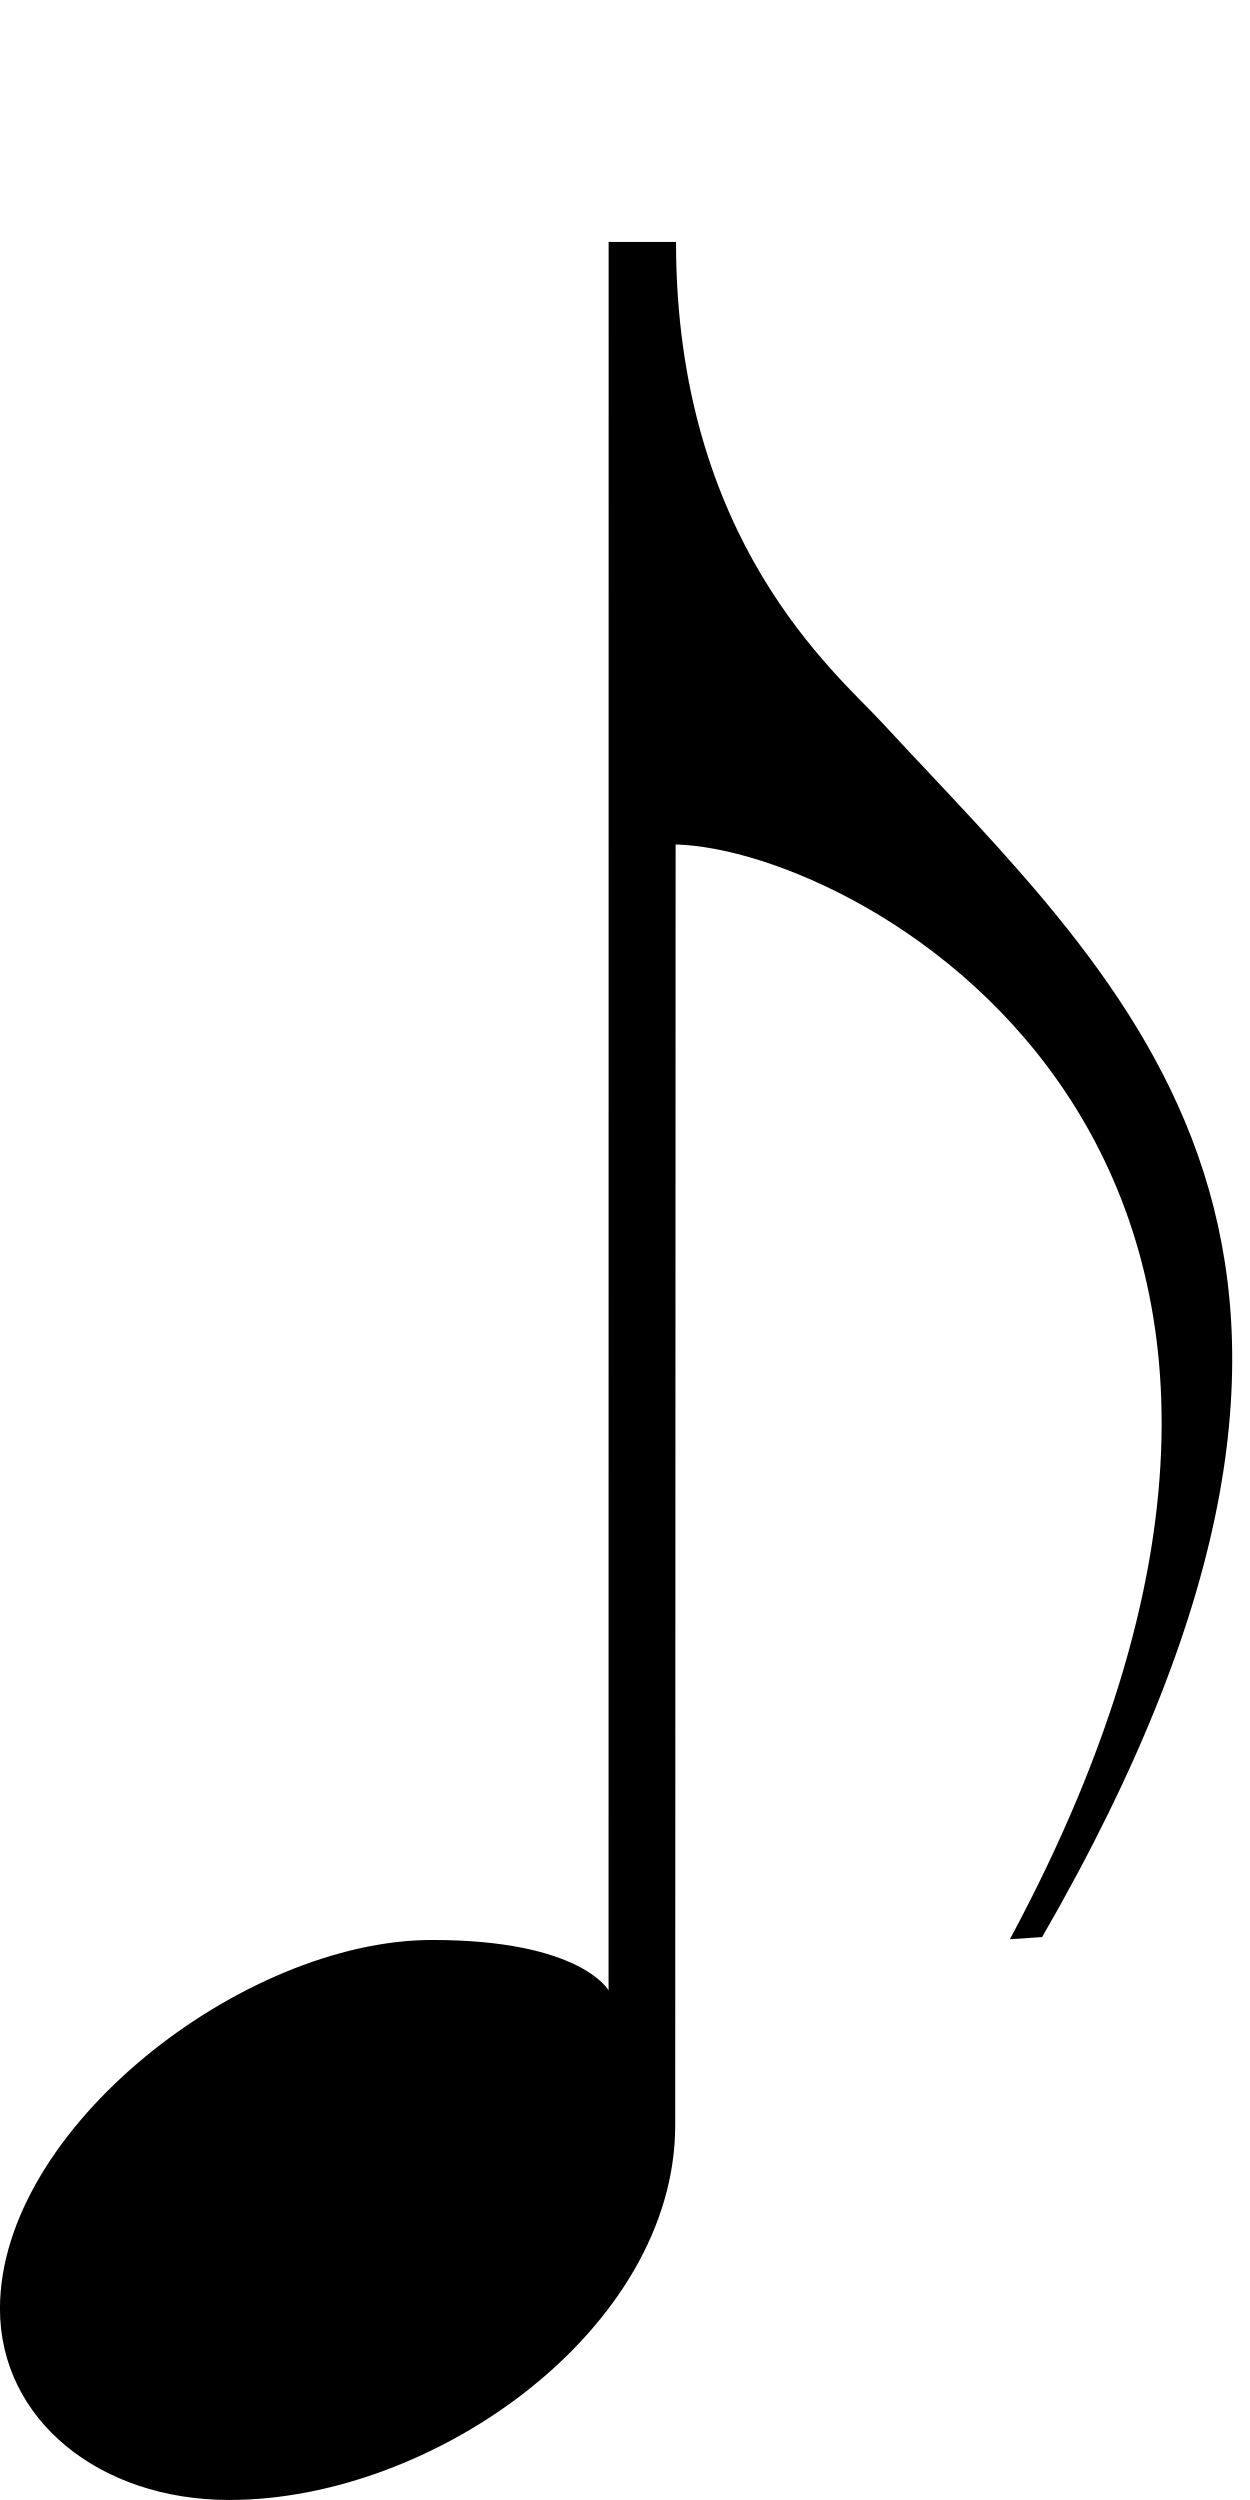
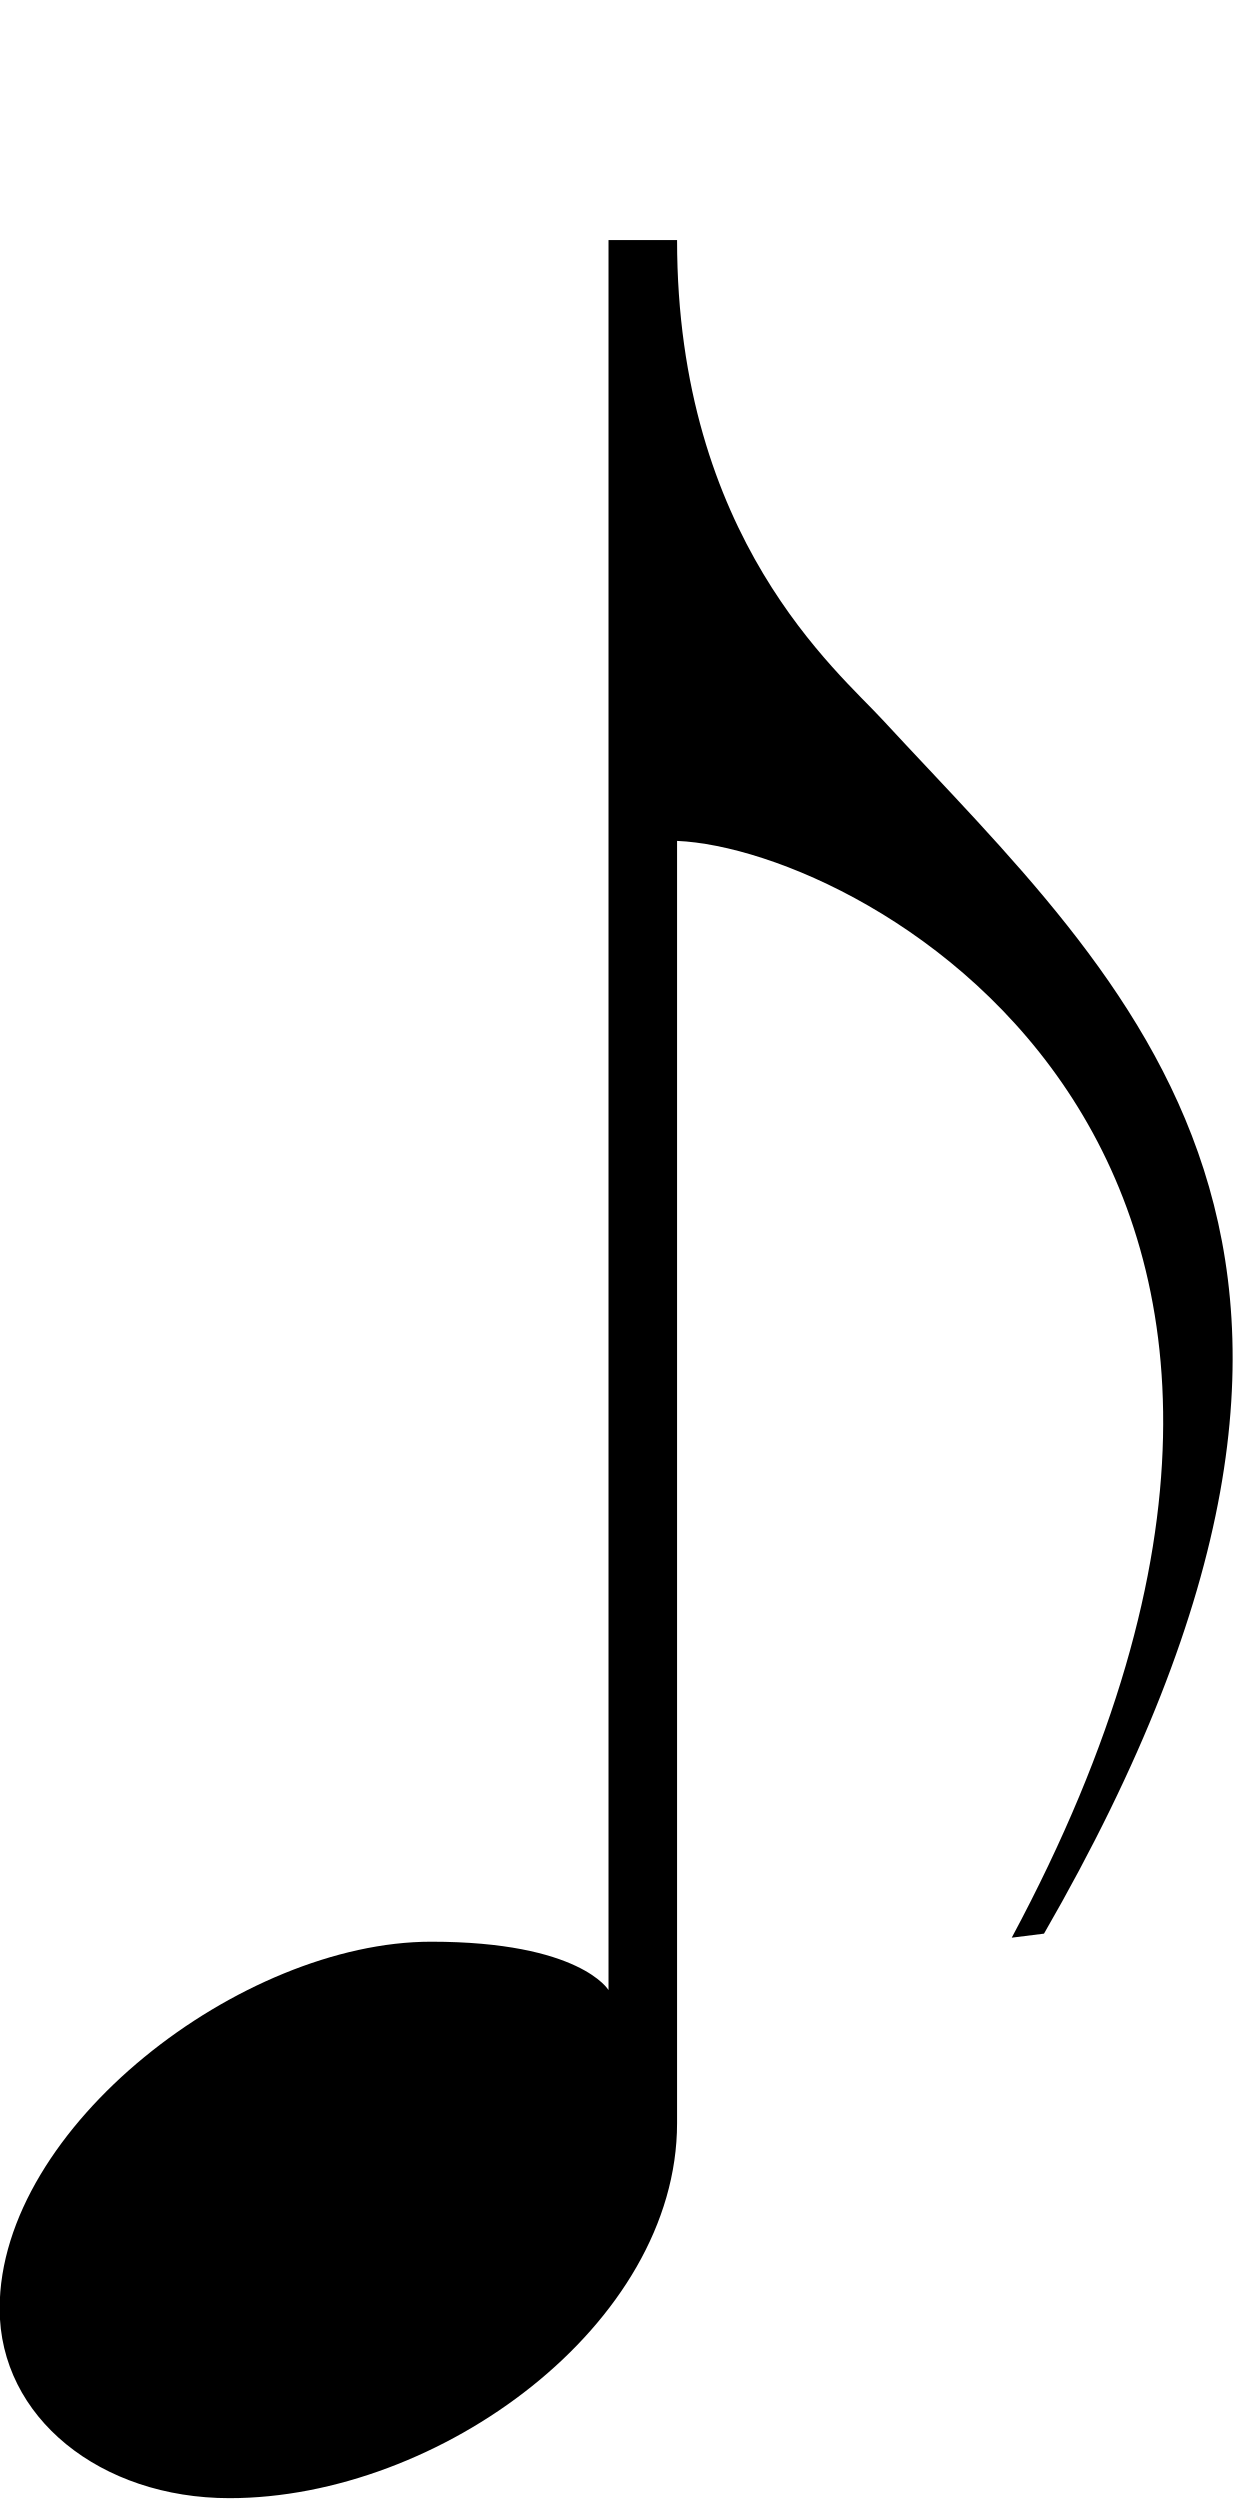
- <svg xmlns="http://www.w3.org/2000/svg" id="svg2" height="62" width="31" version="1.0">
-   <defs id="defs13" />
-   <g id="layer1" transform="translate(-323.1088,-46.54566)">
-     <path style="fill:#000000;stroke:none;fill-opacity:1" d="m 338.203,52.545 1.671,0 c 0,7.417 3.98,10.698 5.109,11.921 6.136,6.642 13.814,13.068 3.971,30.118 l -0.8,0.055 c 10.428,-19.399 -3.63,-27.034 -8.29,-27.15 l -0.01,31.764 c -9.8e-4,5.031 -5.946,9.292 -11.057,9.292 -3.24,0 -5.689,-2.007 -5.689,-4.743 0,-4.47 6.033,-9.145 10.717,-9.145 3.696,0 4.376,1.25 4.376,1.25 z" id="path3012" />
+ <svg xmlns="http://www.w3.org/2000/svg" height="62" width="31" version="1">
+   <g transform="translate(-323.1088,-46.54566)">
+     <path d="m338.2 52.5 1.7 0c0 7.4 4 10.7 5.1 11.9 6.1 6.6 13.8 13.1 4 30.1l-0.8 0.1c10.4-19.4-3.6-27-8.3-27.2l0 31.8c0 5-5.9 9.3-11.1 9.3-3.2 0-5.7-2-5.7-4.7 0-4.5 6-9.1 10.7-9.1 3.7 0 4.4 1.2 4.4 1.2z" fill="#000" />
  </g>
</svg>
